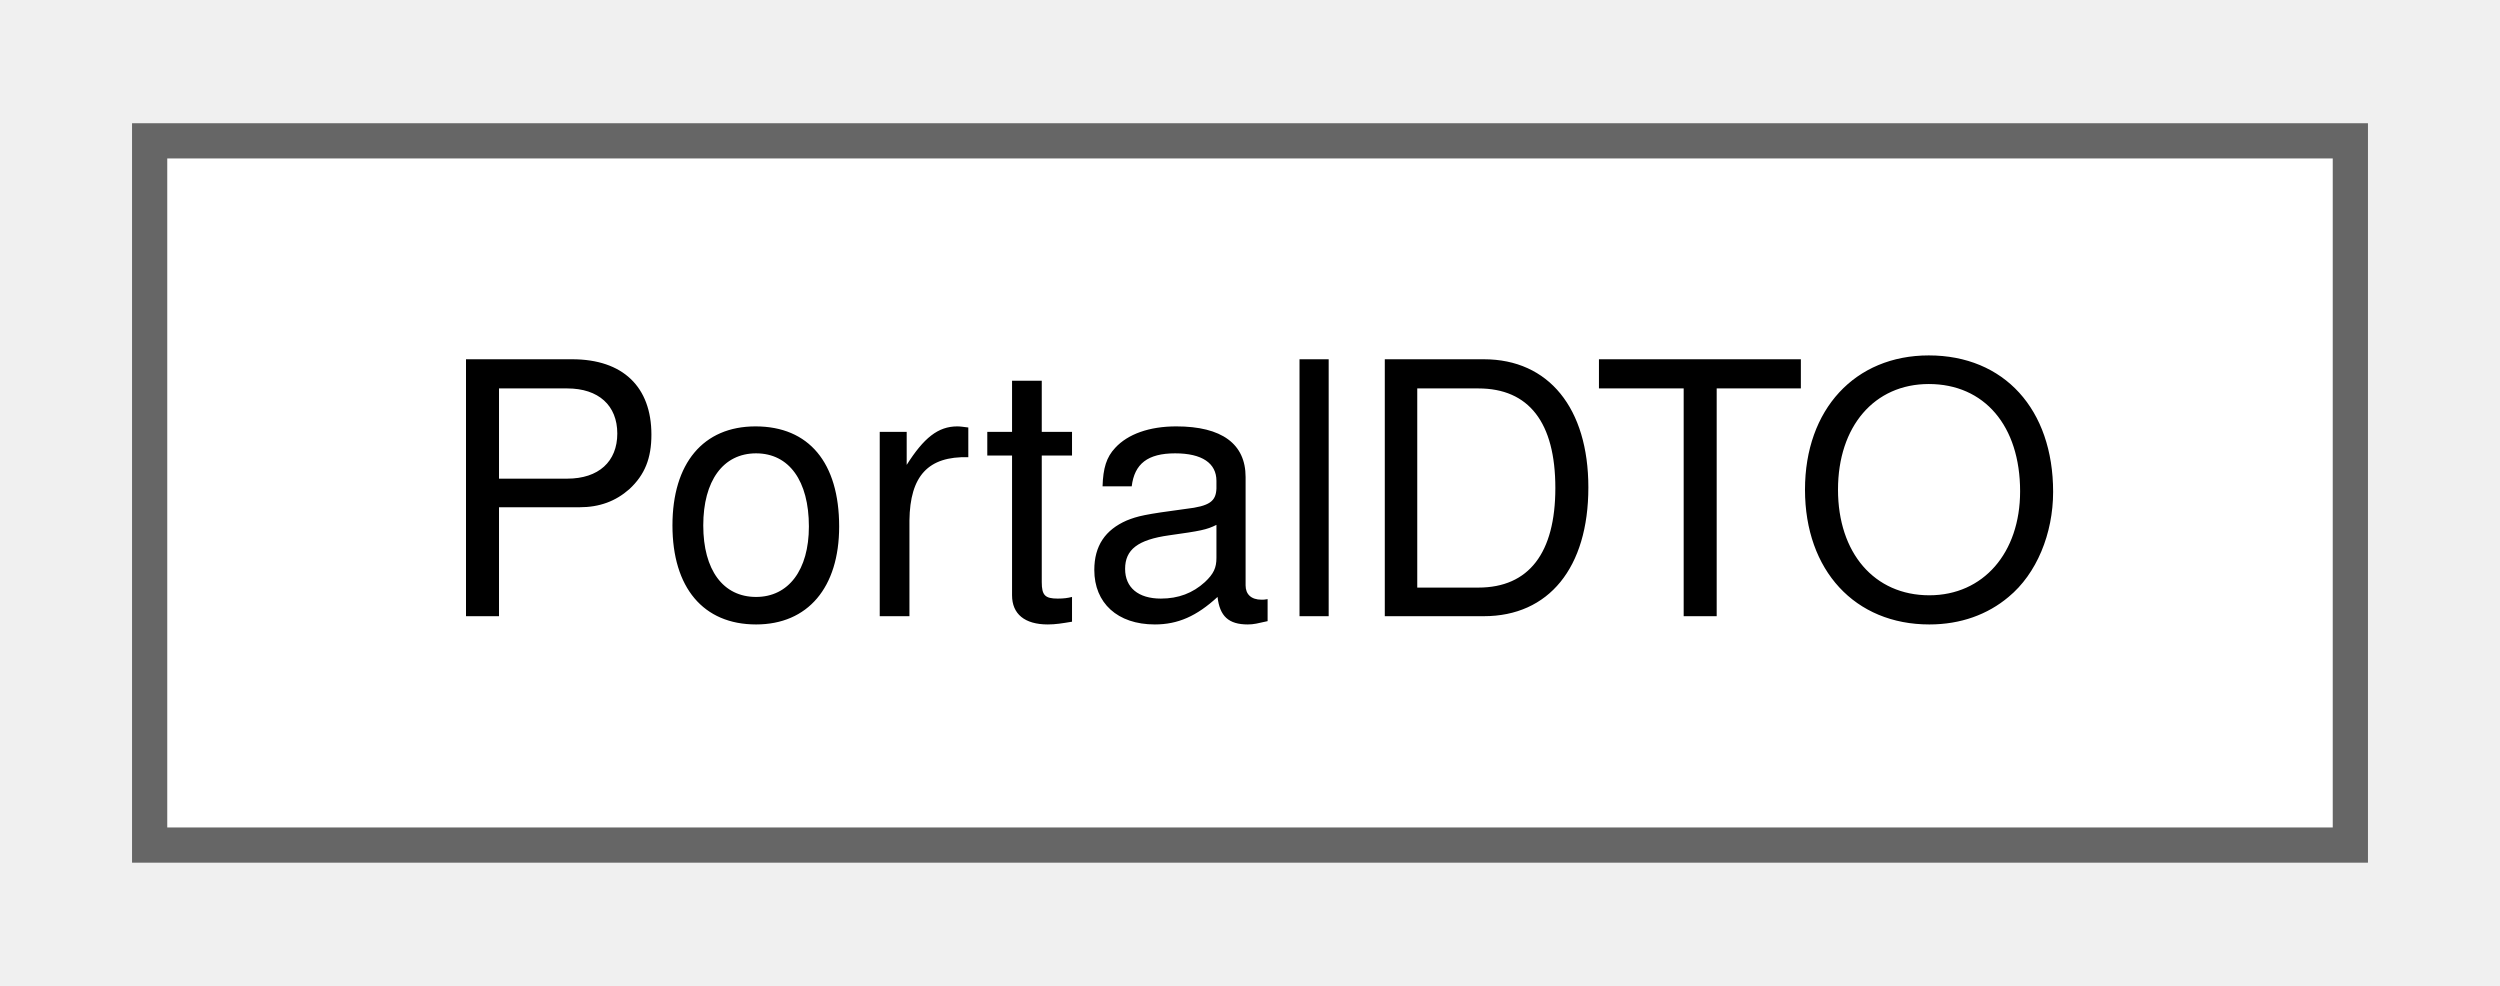
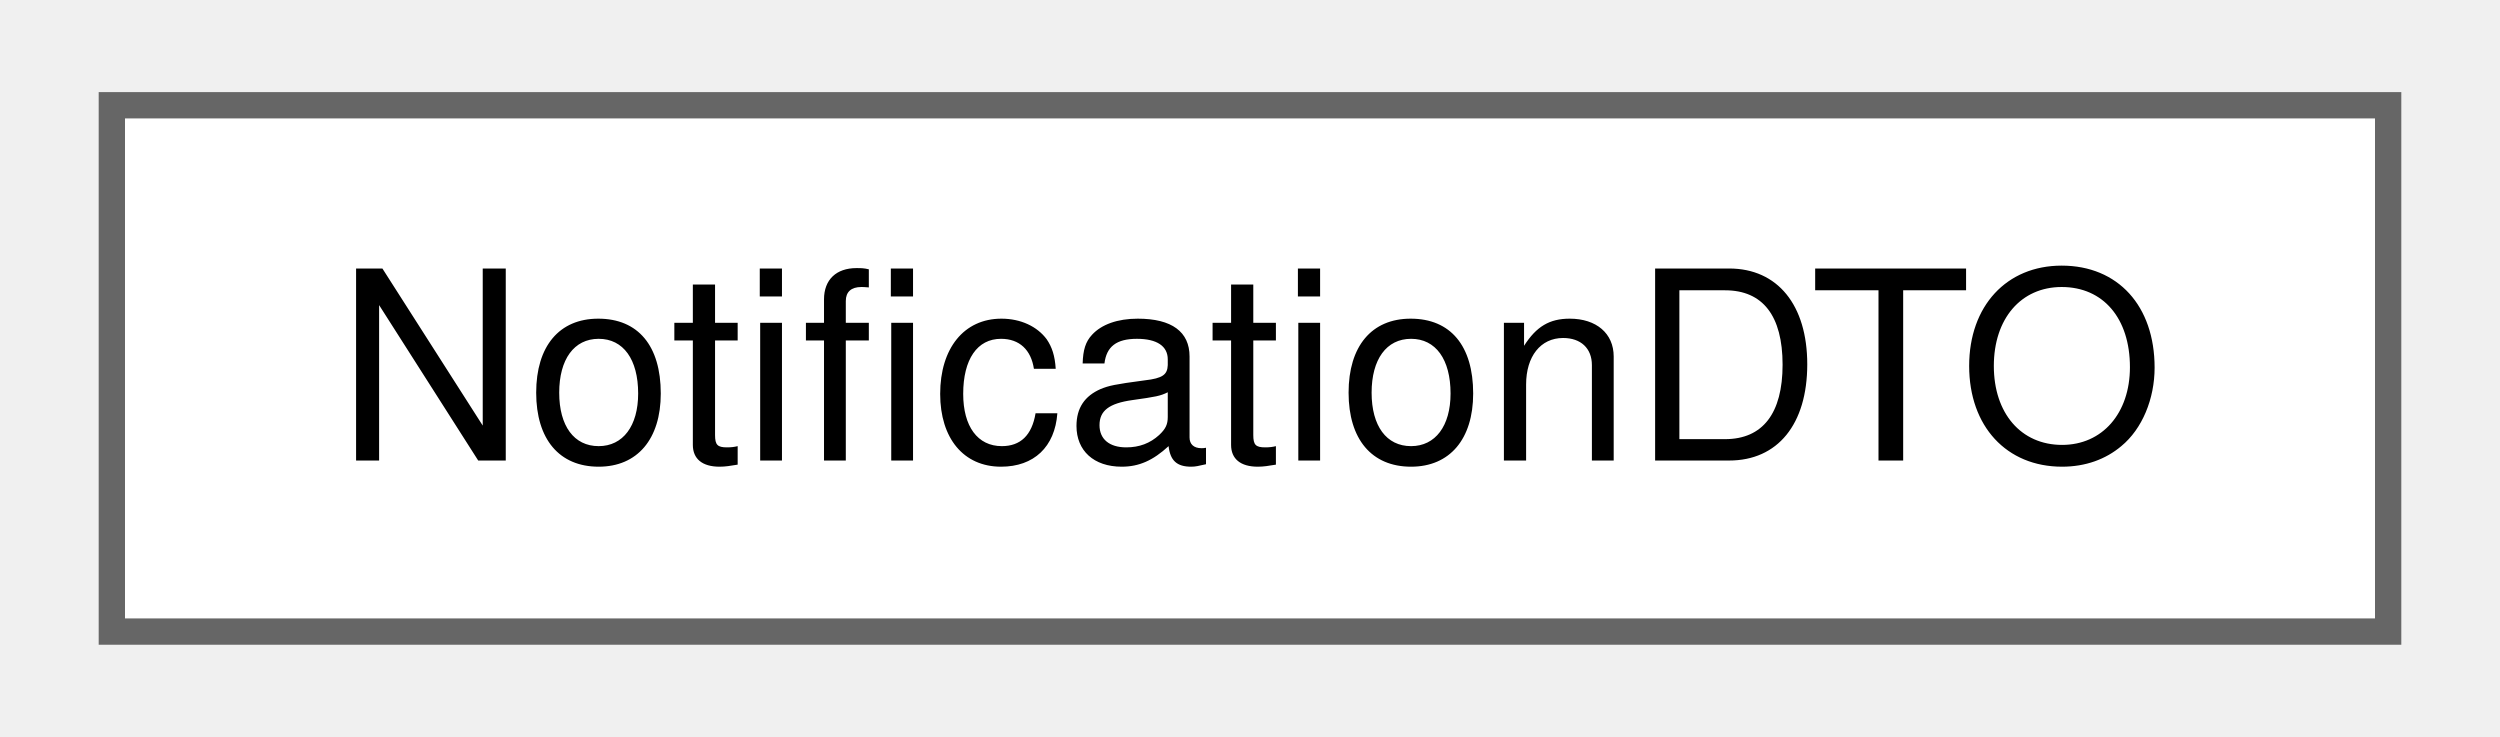
- <svg xmlns="http://www.w3.org/2000/svg" xmlns:xlink="http://www.w3.org/1999/xlink" width="71pt" height="28pt" viewBox="0.00 0.00 70.50 28.00">
+ <svg xmlns="http://www.w3.org/2000/svg" xmlns:xlink="http://www.w3.org/1999/xlink" width="95pt" height="28pt" viewBox="0.00 0.00 94.50 28.00">
  <g id="graph0" class="graph" transform="scale(1 1) rotate(0) translate(4 24)">
    <g id="Node000000" class="node">
      <g id="a_Node000000">
-         <a xlink:href="classPortalDTO.html" target="_top" xlink:title=" ">
-           <polygon fill="white" stroke="#666666" points="62.5,-20 0,-20 0,0 62.5,0 62.5,-20" />
-           <text text-anchor="middle" x="31.25" y="-6.5" font-family="Helvetica,sans-Serif" font-size="10.00">PortalDTO</text>
+         <a xlink:href="classNotificationDTO.html" target="_top" xlink:title=" ">
+           <polygon fill="white" stroke="#666666" points="86.5,-20 0,-20 0,0 86.5,0 86.5,-20" />
+           <text text-anchor="middle" x="43.25" y="-6.5" font-family="Helvetica,sans-Serif" font-size="10.00">NotificationDTO</text>
        </a>
      </g>
    </g>
  </g>
</svg>
